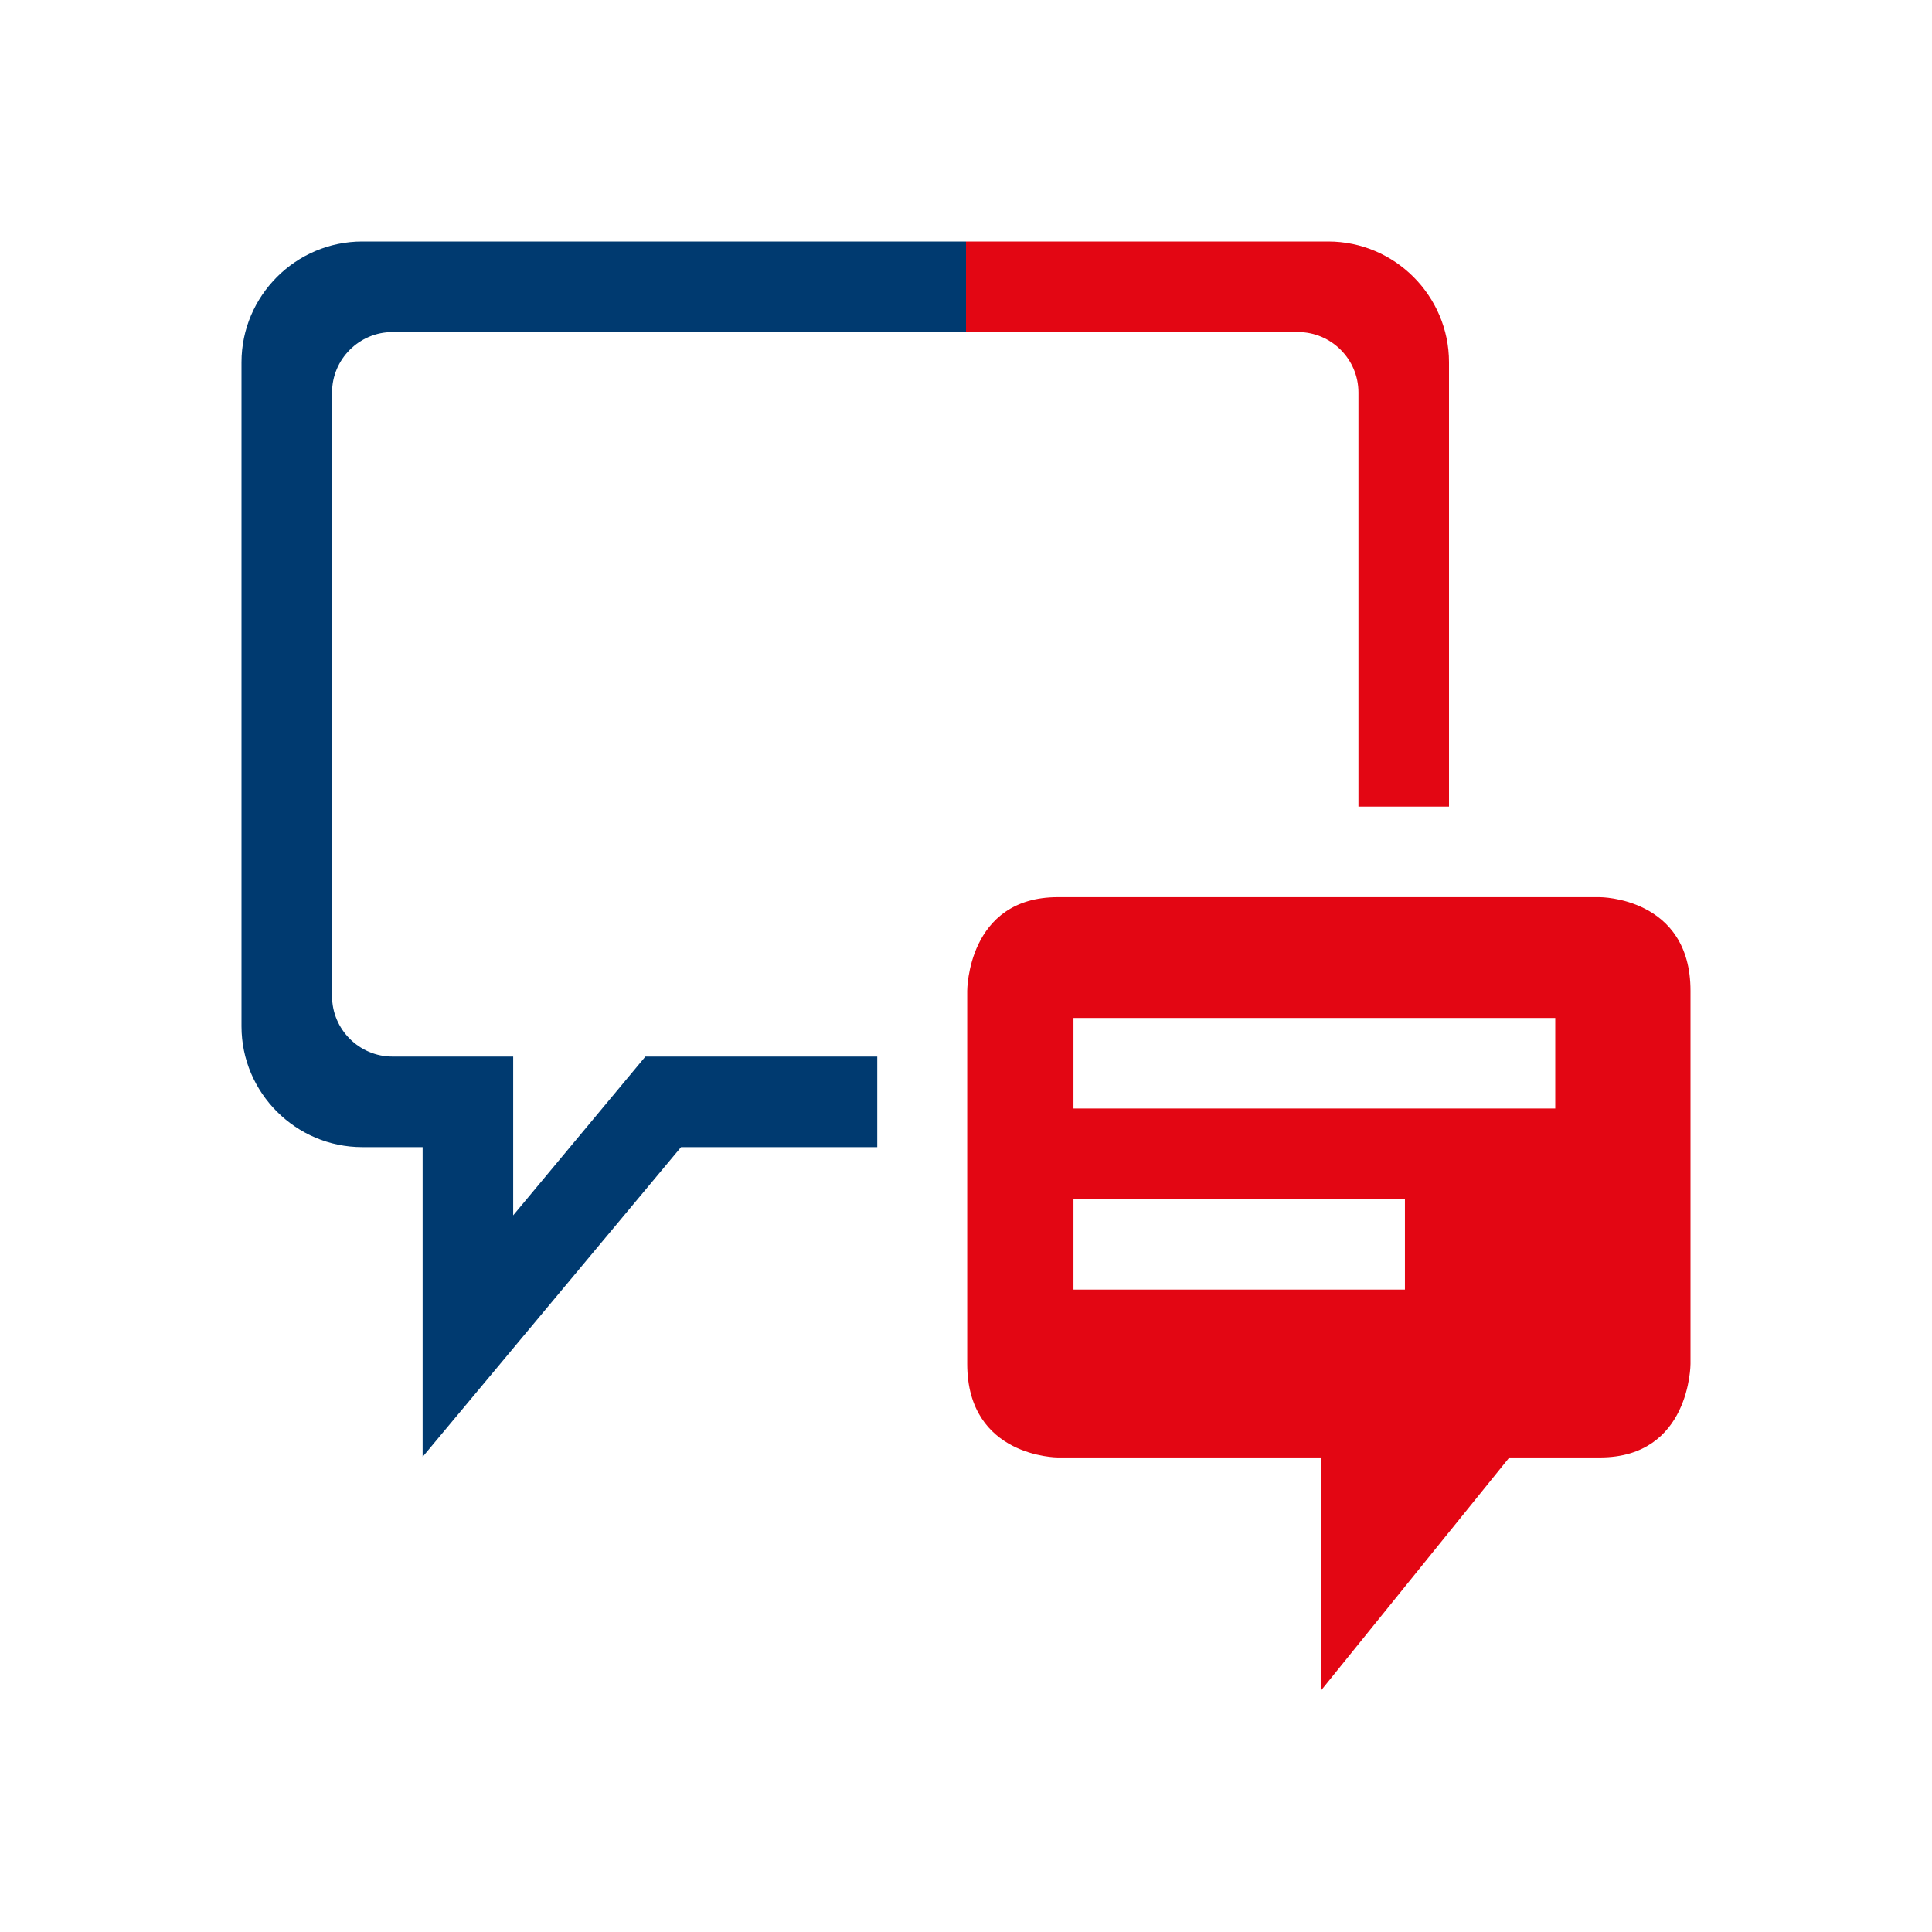
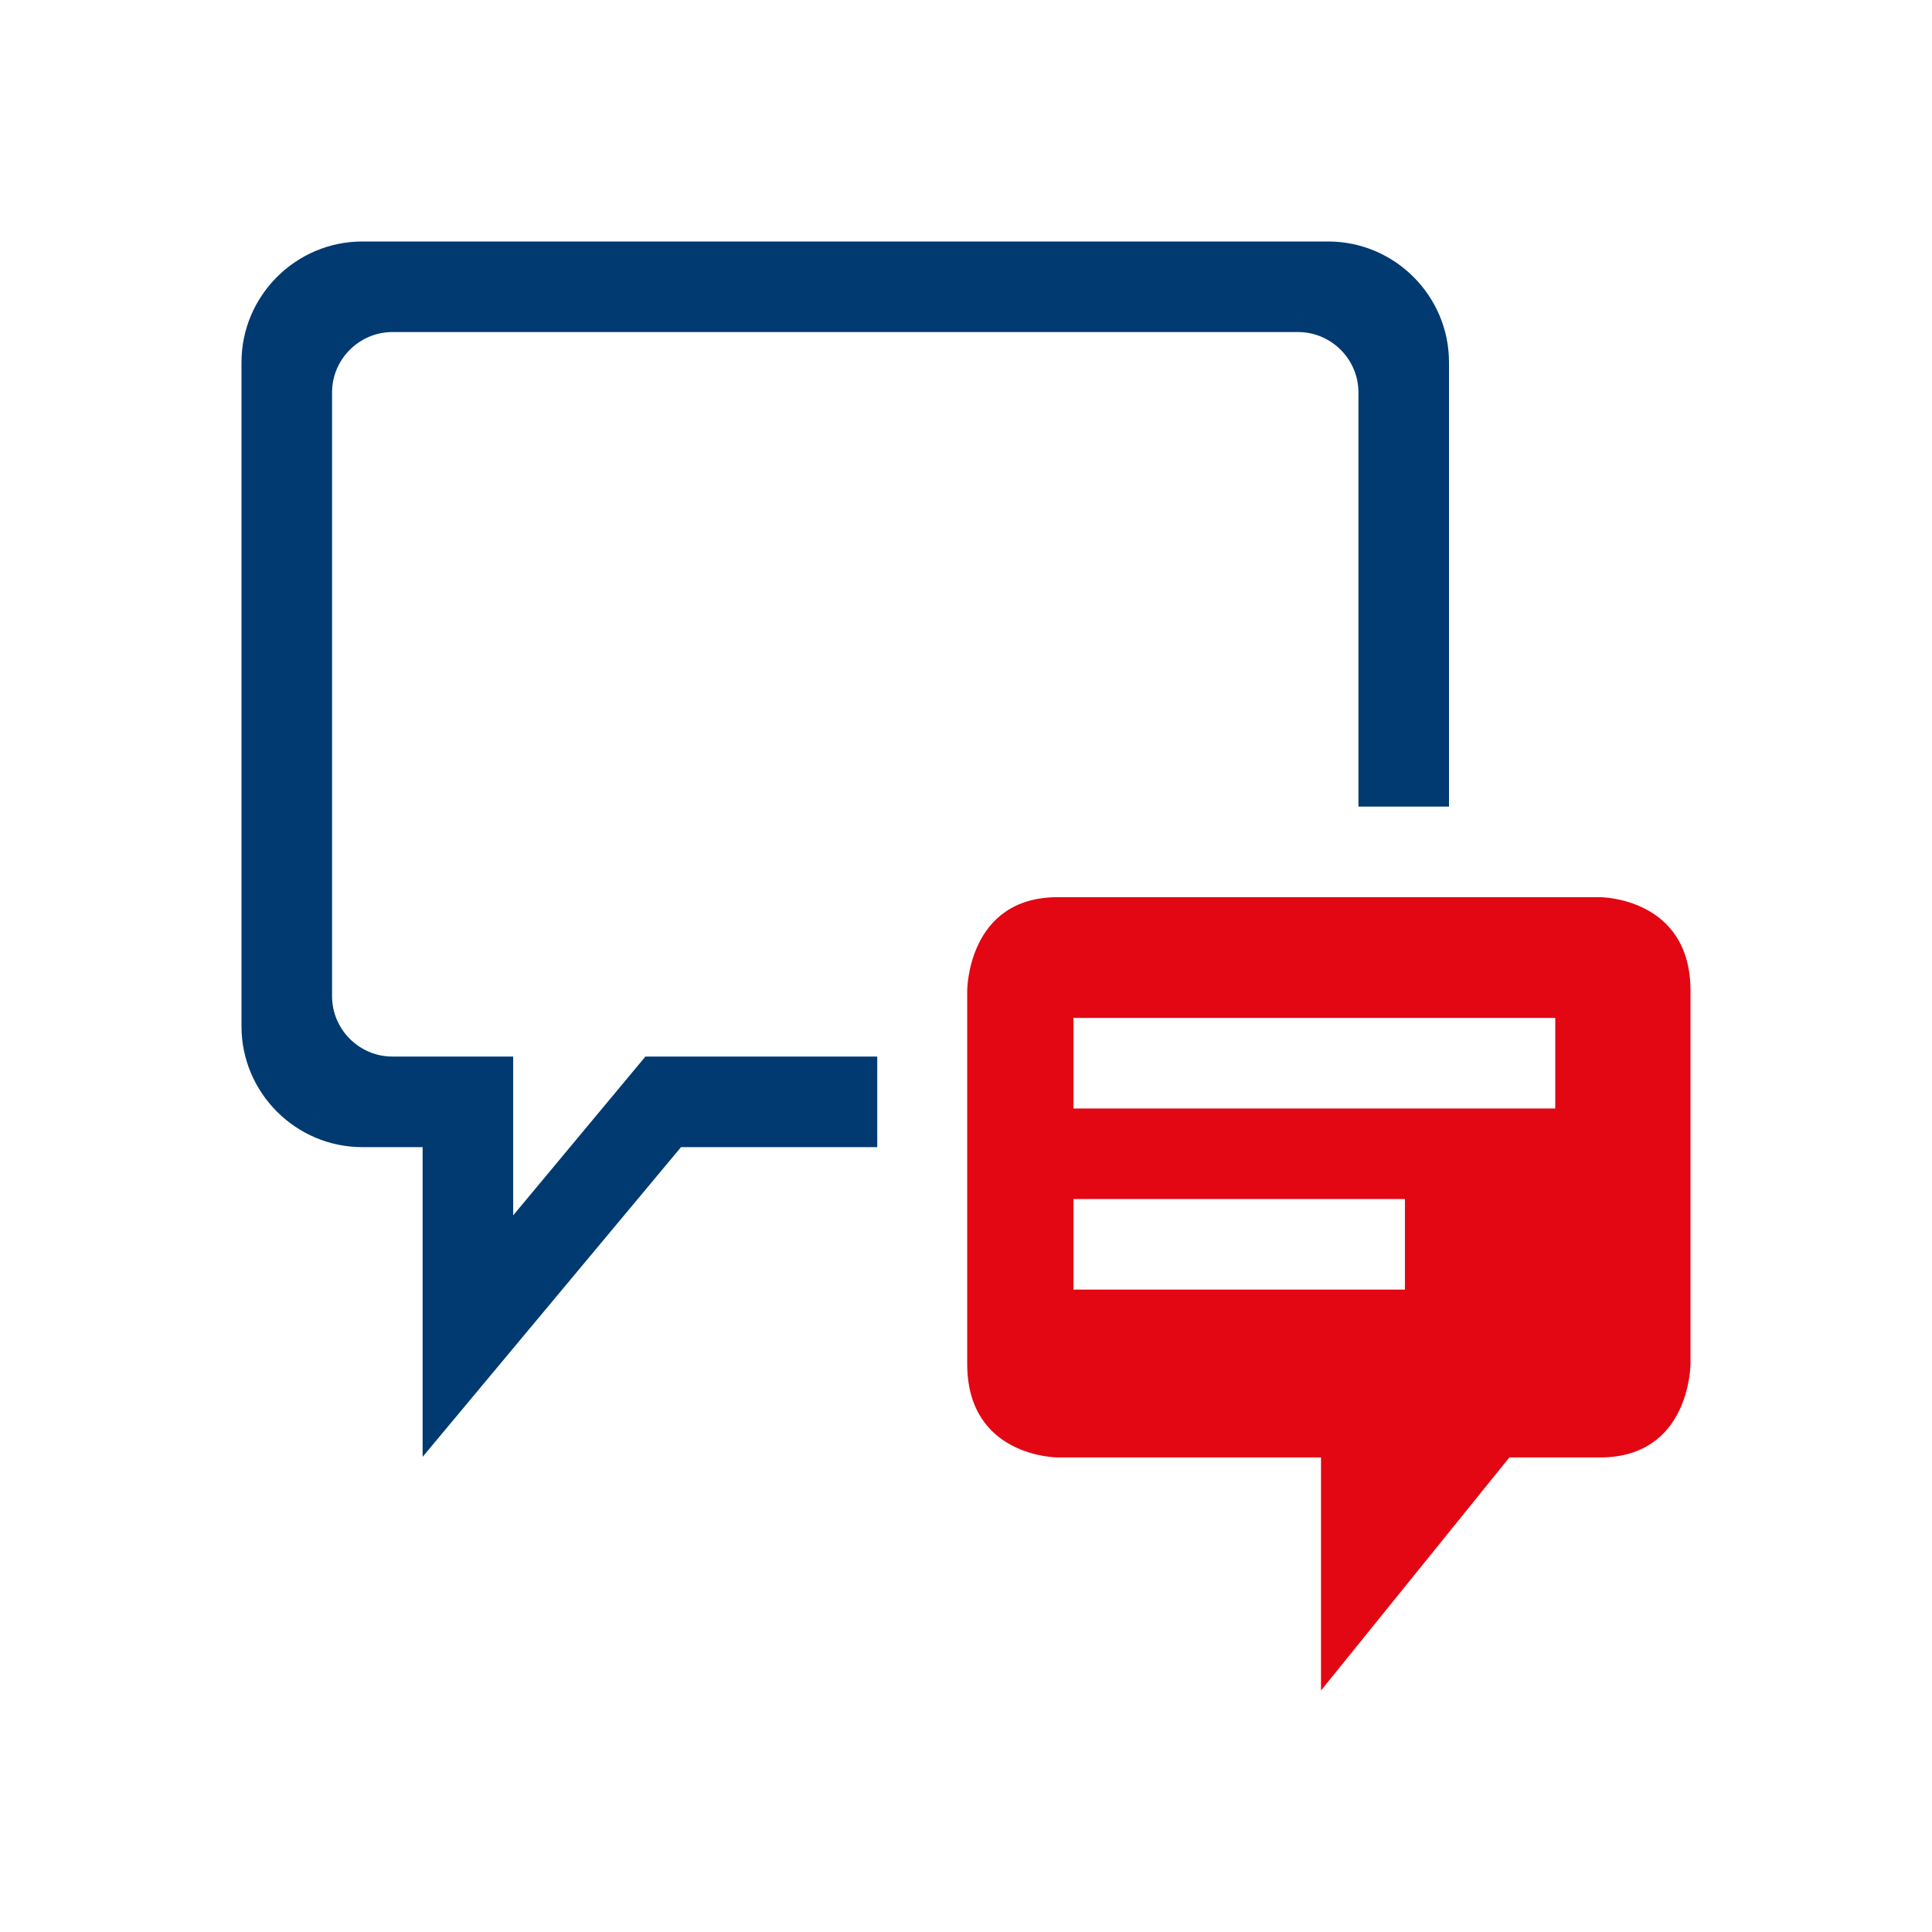
<svg xmlns="http://www.w3.org/2000/svg" xmlns:xlink="http://www.w3.org/1999/xlink" version="1.1" id="Layer_1" x="0px" y="0px" viewBox="0 0 320 320" style="enable-background:new 0 0 320 320;" xml:space="preserve">
-   <defs>
-     <linearGradient id="efm-icon-gradient" x1="0" y1="0" x2="320" y2="0" gradientUnits="userSpaceOnUse">
-       <stop offset="0" stop-color="#003a70" />
-       <stop offset="0.5" stop-color="#003a70" />
-       <stop offset="0.5" stop-color="#e30613" />
-       <stop offset="1" stop-color="#e30613" />
-     </linearGradient>
-   </defs>
  <style type="text/css">
- 	.st0{clip-path:url(#SVGID_00000115485150494034748380000002565816216325826472_);fill:url(#efm-icon-gradient);}
- 	.st1{clip-path:url(#SVGID_00000106840848098391869960000015929789014967137676_);fill:url(#efm-icon-gradient);}
+ 	.efm-blue{fill:#003a70;}
+ 	.efm-red{fill:#e30613;}
	.st2{fill:none;}
</style>
  <g>
    <g>
      <defs>
        <rect id="SVGID_1_" x="40" y="40" width="240" height="240" />
      </defs>
      <clipPath id="SVGID_00000027596565565737537330000003757932401253004720_">
        <use xlink:href="#SVGID_1_" style="overflow:visible;" />
      </clipPath>
-       <path style="clip-path:url(#SVGID_00000027596565565737537330000003757932401253004720_);fill:url(#efm-icon-gradient);" d="M240,133.6V60    c0-11-9-20-20-20H60c-11,0-20,9-20,20v110c0,11,9,20,20,20h10v51.3l42.8-51.3h32.5v-15h-38.4L85,201.3V175H65c-5.5,0-10-4.5-10-10    V65c0-5.5,4.5-10,10-10h150c5.5,0,10,4.5,10,10v68.6H240z" />
+       <path style="clip-path:url(#SVGID_00000027596565565737537330000003757932401253004720_);fill:#003a70;" d="M240,133.6V60    c0-11-9-20-20-20H60c-11,0-20,9-20,20v110c0,11,9,20,20,20h10v51.3l42.8-51.3h32.5v-15h-38.4L85,201.3V175H65c-5.5,0-10-4.5-10-10    V65c0-5.5,4.5-10,10-10h150c5.5,0,10,4.5,10,10v68.6H240z" />
    </g>
    <g>
      <defs>
        <rect id="SVGID_00000090979109520433979520000014551278835872411538_" x="40" y="40" width="240" height="240" />
      </defs>
      <clipPath id="SVGID_00000143607566778874213570000007385277786695329725_">
        <use xlink:href="#SVGID_00000090979109520433979520000014551278835872411538_" style="overflow:visible;" />
      </clipPath>
-       <path style="clip-path:url(#SVGID_00000143607566778874213570000007385277786695329725_);fill:url(#efm-icon-gradient);" d="M257.6,183.6h-79.8    v-15h79.8V183.6z M177.8,198.6h54.9v15h-54.9L177.8,198.6L177.8,198.6z M280,225.9v-61.8c0-15.5-15-15.5-15-15.5h-89.8    c-15,0-15,15.5-15,15.5v61.8c0,15.5,15,15.5,15,15.5h43.6V280l31.2-38.6h15C280,241.4,280,225.9,280,225.9" />
+       <path style="clip-path:url(#SVGID_00000143607566778874213570000007385277786695329725_);fill:#e30613;" d="M257.6,183.6h-79.8    v-15h79.8V183.6z M177.8,198.6h54.9v15h-54.9L177.8,198.6L177.8,198.6z M280,225.9v-61.8c0-15.5-15-15.5-15-15.5h-89.8    c-15,0-15,15.5-15,15.5v61.8c0,15.5,15,15.5,15,15.5h43.6V280l31.2-38.6h15C280,241.4,280,225.9,280,225.9" />
    </g>
  </g>
  <rect class="st2" width="320" height="320" />
</svg>
